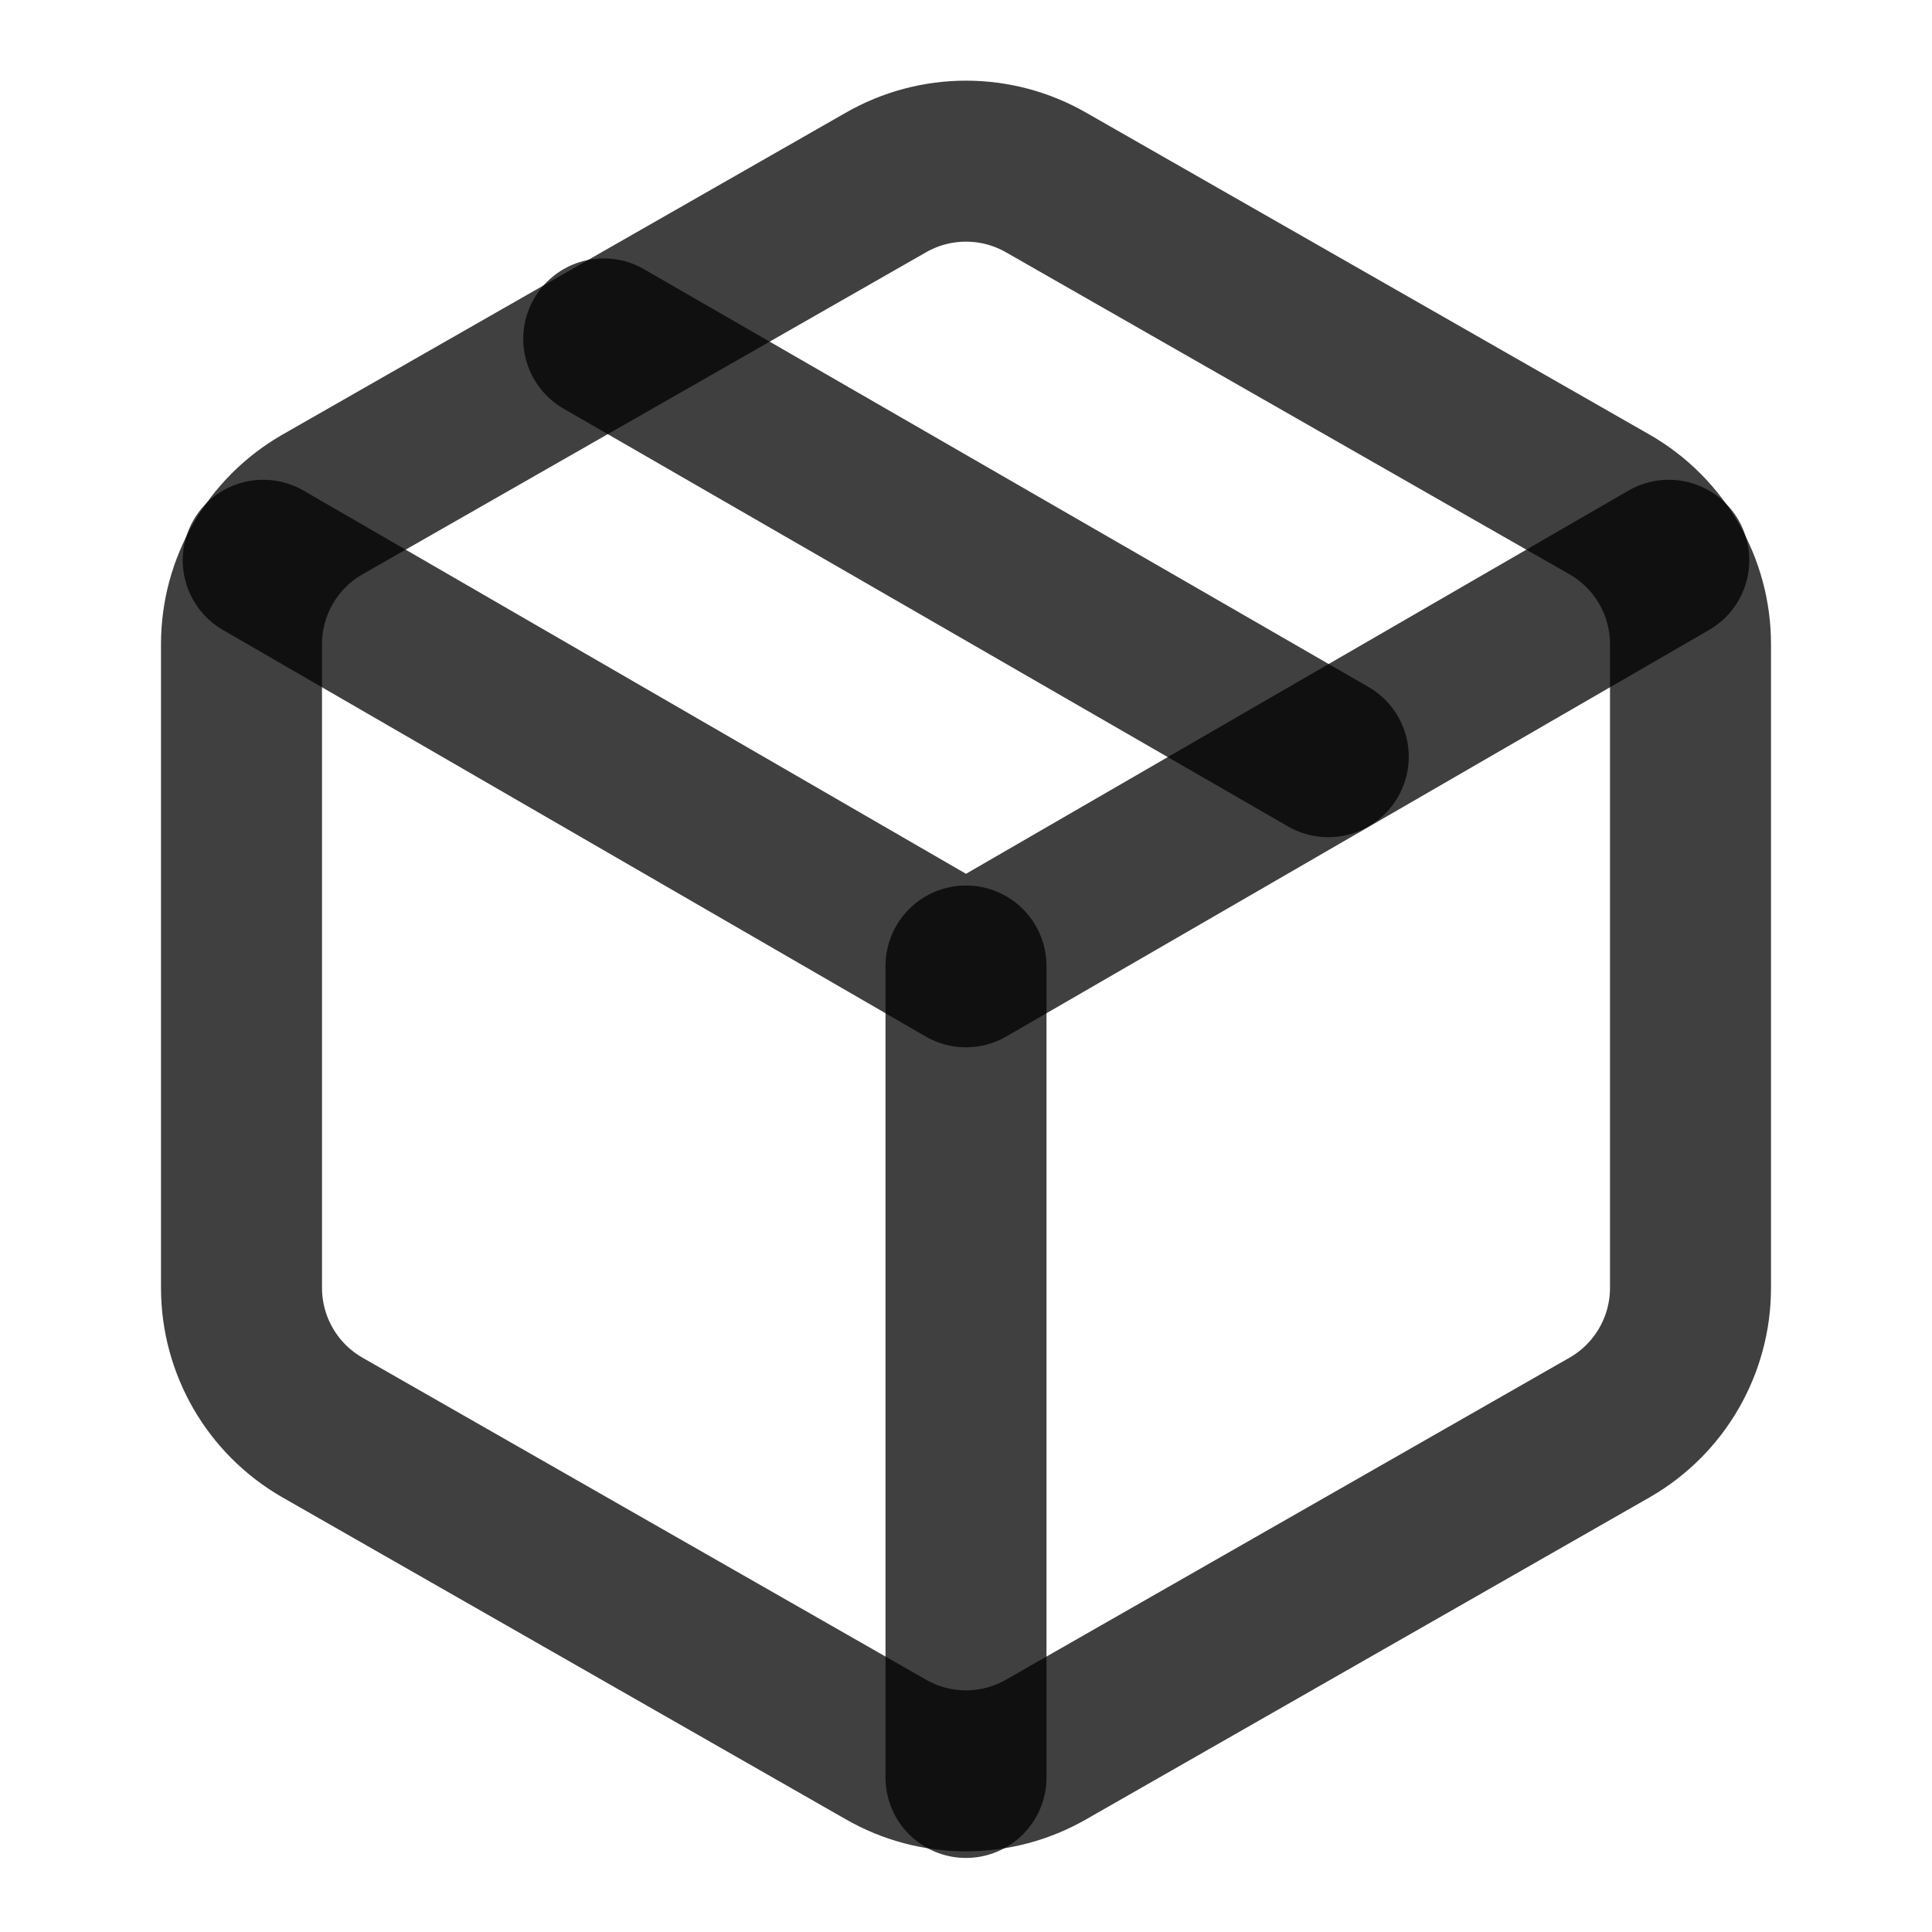
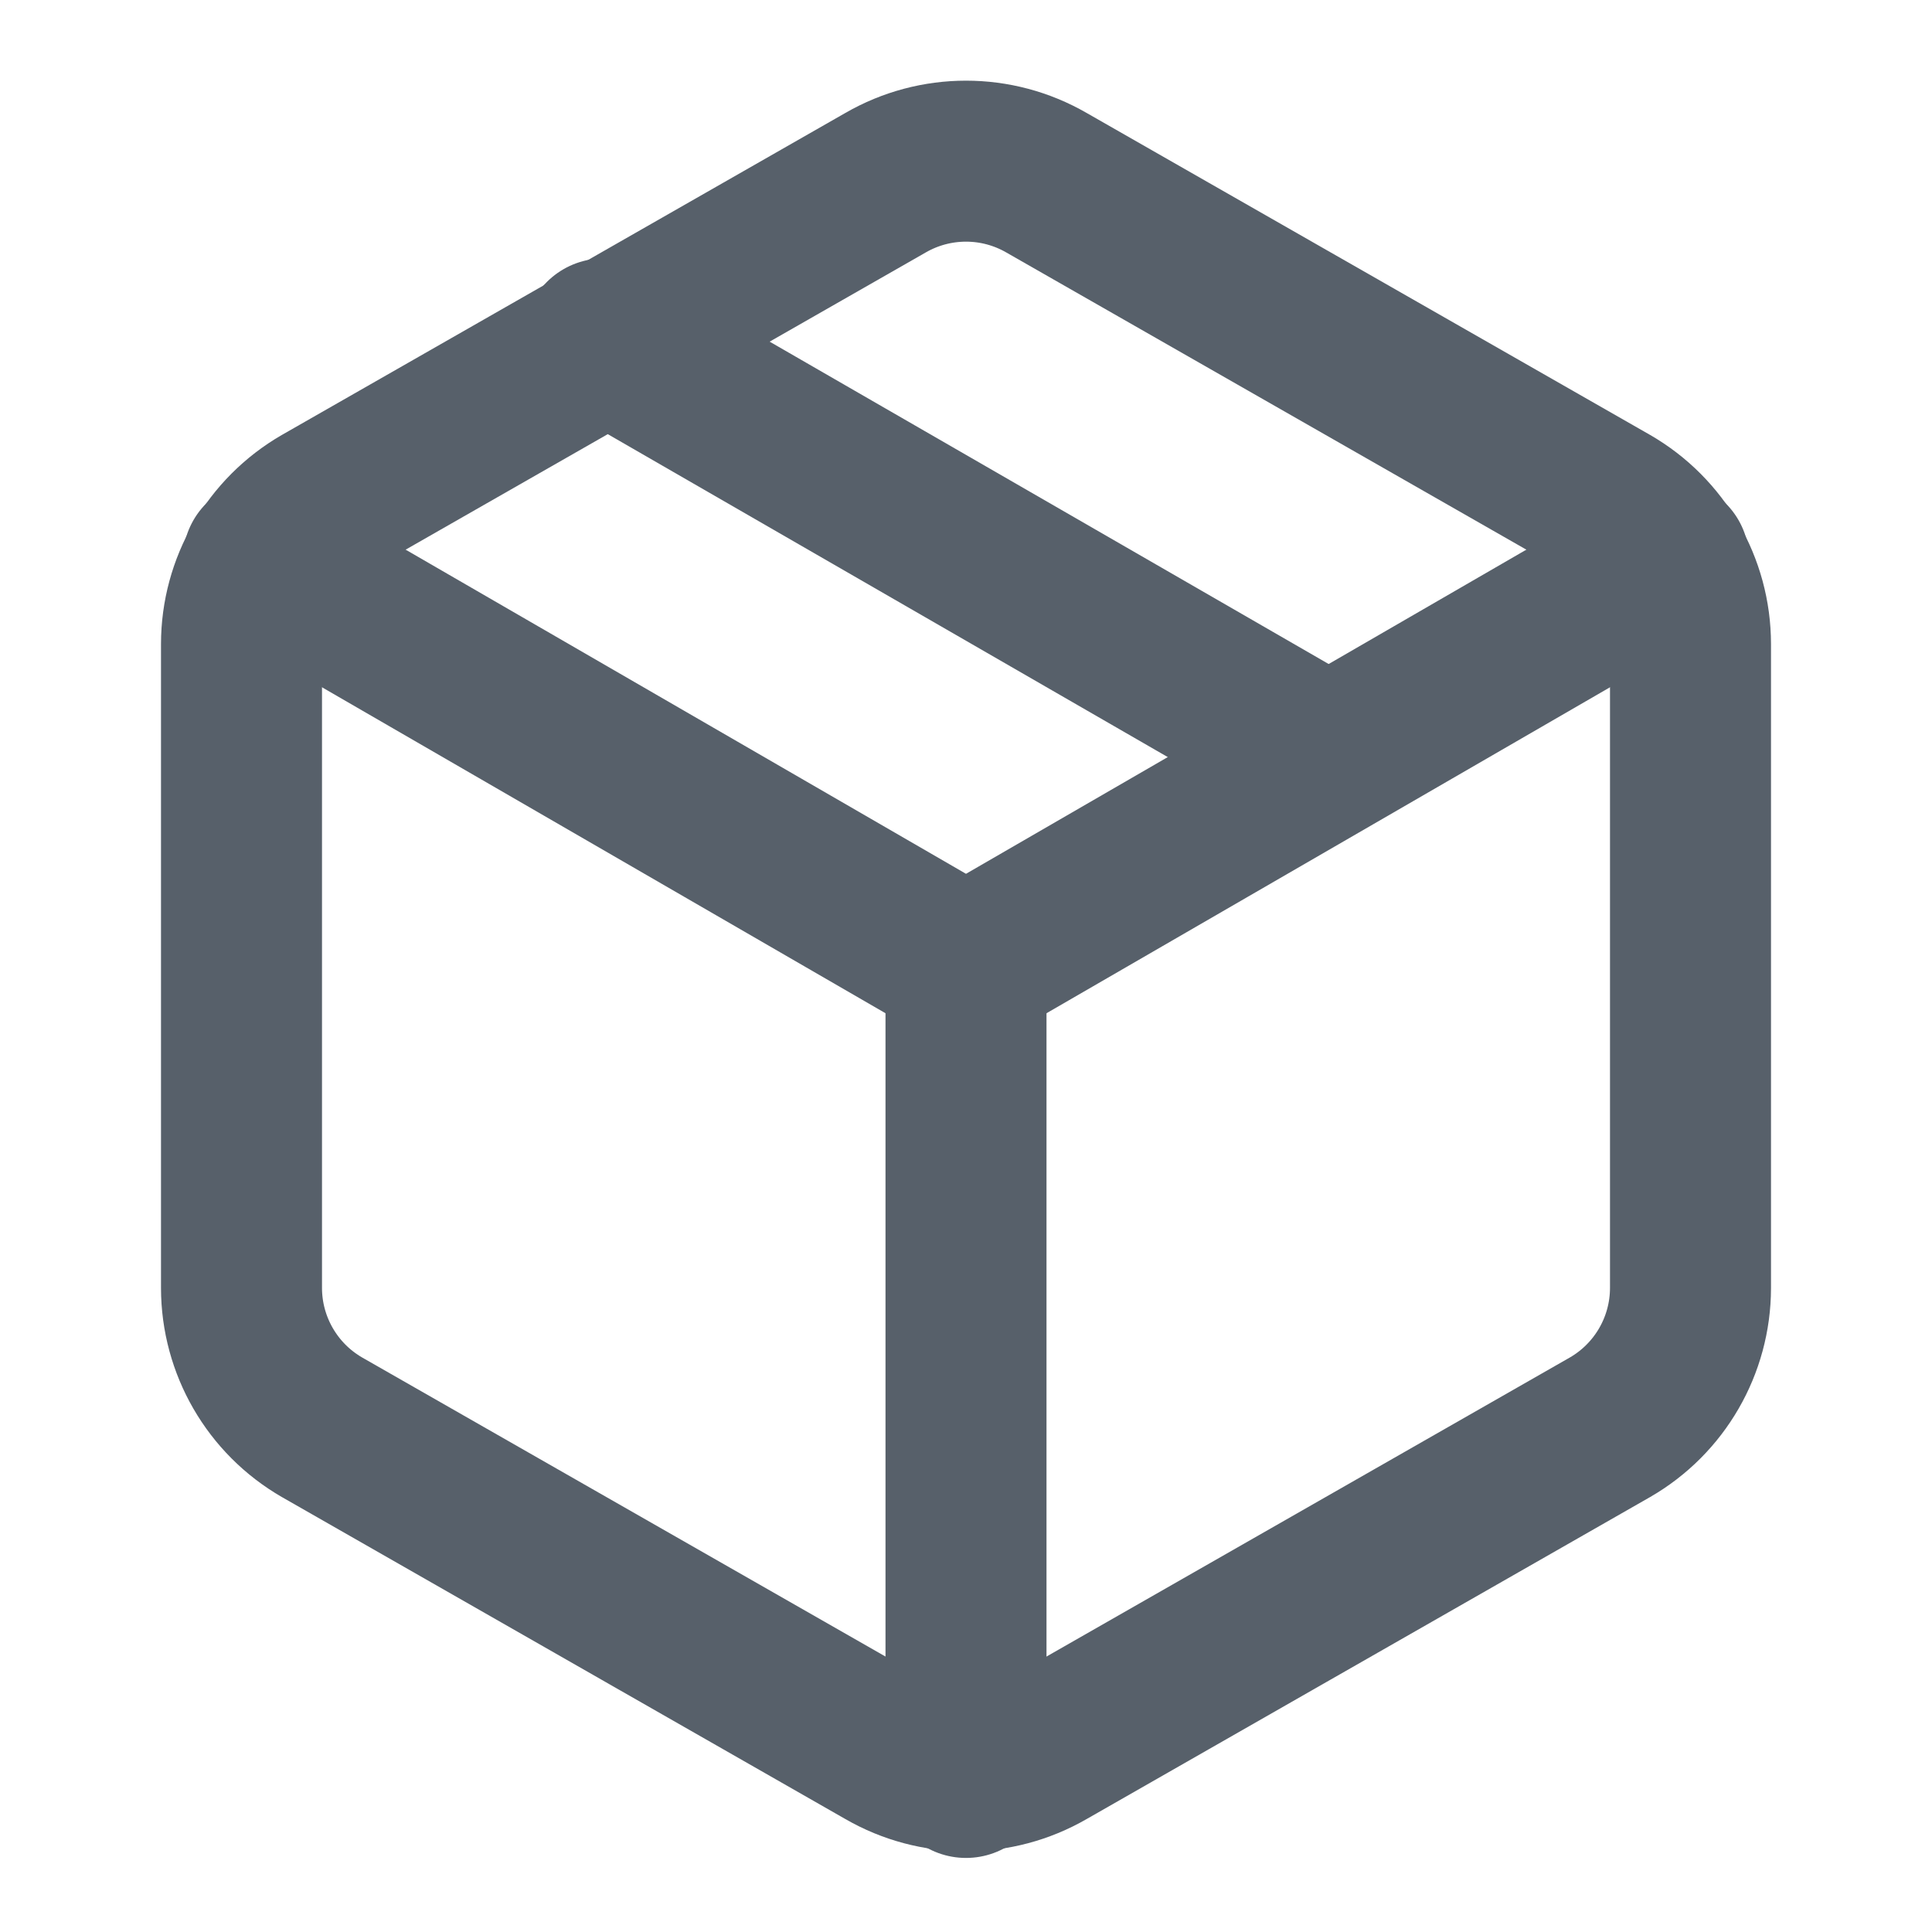
- <svg xmlns="http://www.w3.org/2000/svg" width="24" height="24" viewBox="0 0 24 24" fill="none" stroke="rgba(0,0,0,0.75)" stroke-width="2" stroke-linecap="round" stroke-linejoin="round" class="feather feather-package">
+ <svg xmlns="http://www.w3.org/2000/svg" width="24" height="24" viewBox="0 0 24 24" fill="none" stroke="#57606a" stroke-width="2" stroke-linecap="round" stroke-linejoin="round" class="feather feather-package">
  <line x1="16.5" y1="9.4" x2="7.5" y2="4.21" />
  <path d="M21 16V8a2 2 0 0 0-1-1.73l-7-4a2 2 0 0 0-2 0l-7 4A2 2 0 0 0 3 8v8a2 2 0 0 0 1 1.73l7 4a2 2 0 0 0 2 0l7-4A2 2 0 0 0 21 16z" />
  <polyline points="3.27 6.96 12 12.01 20.73 6.96" />
  <line x1="12" y1="22.08" x2="12" y2="12" />
</svg>
